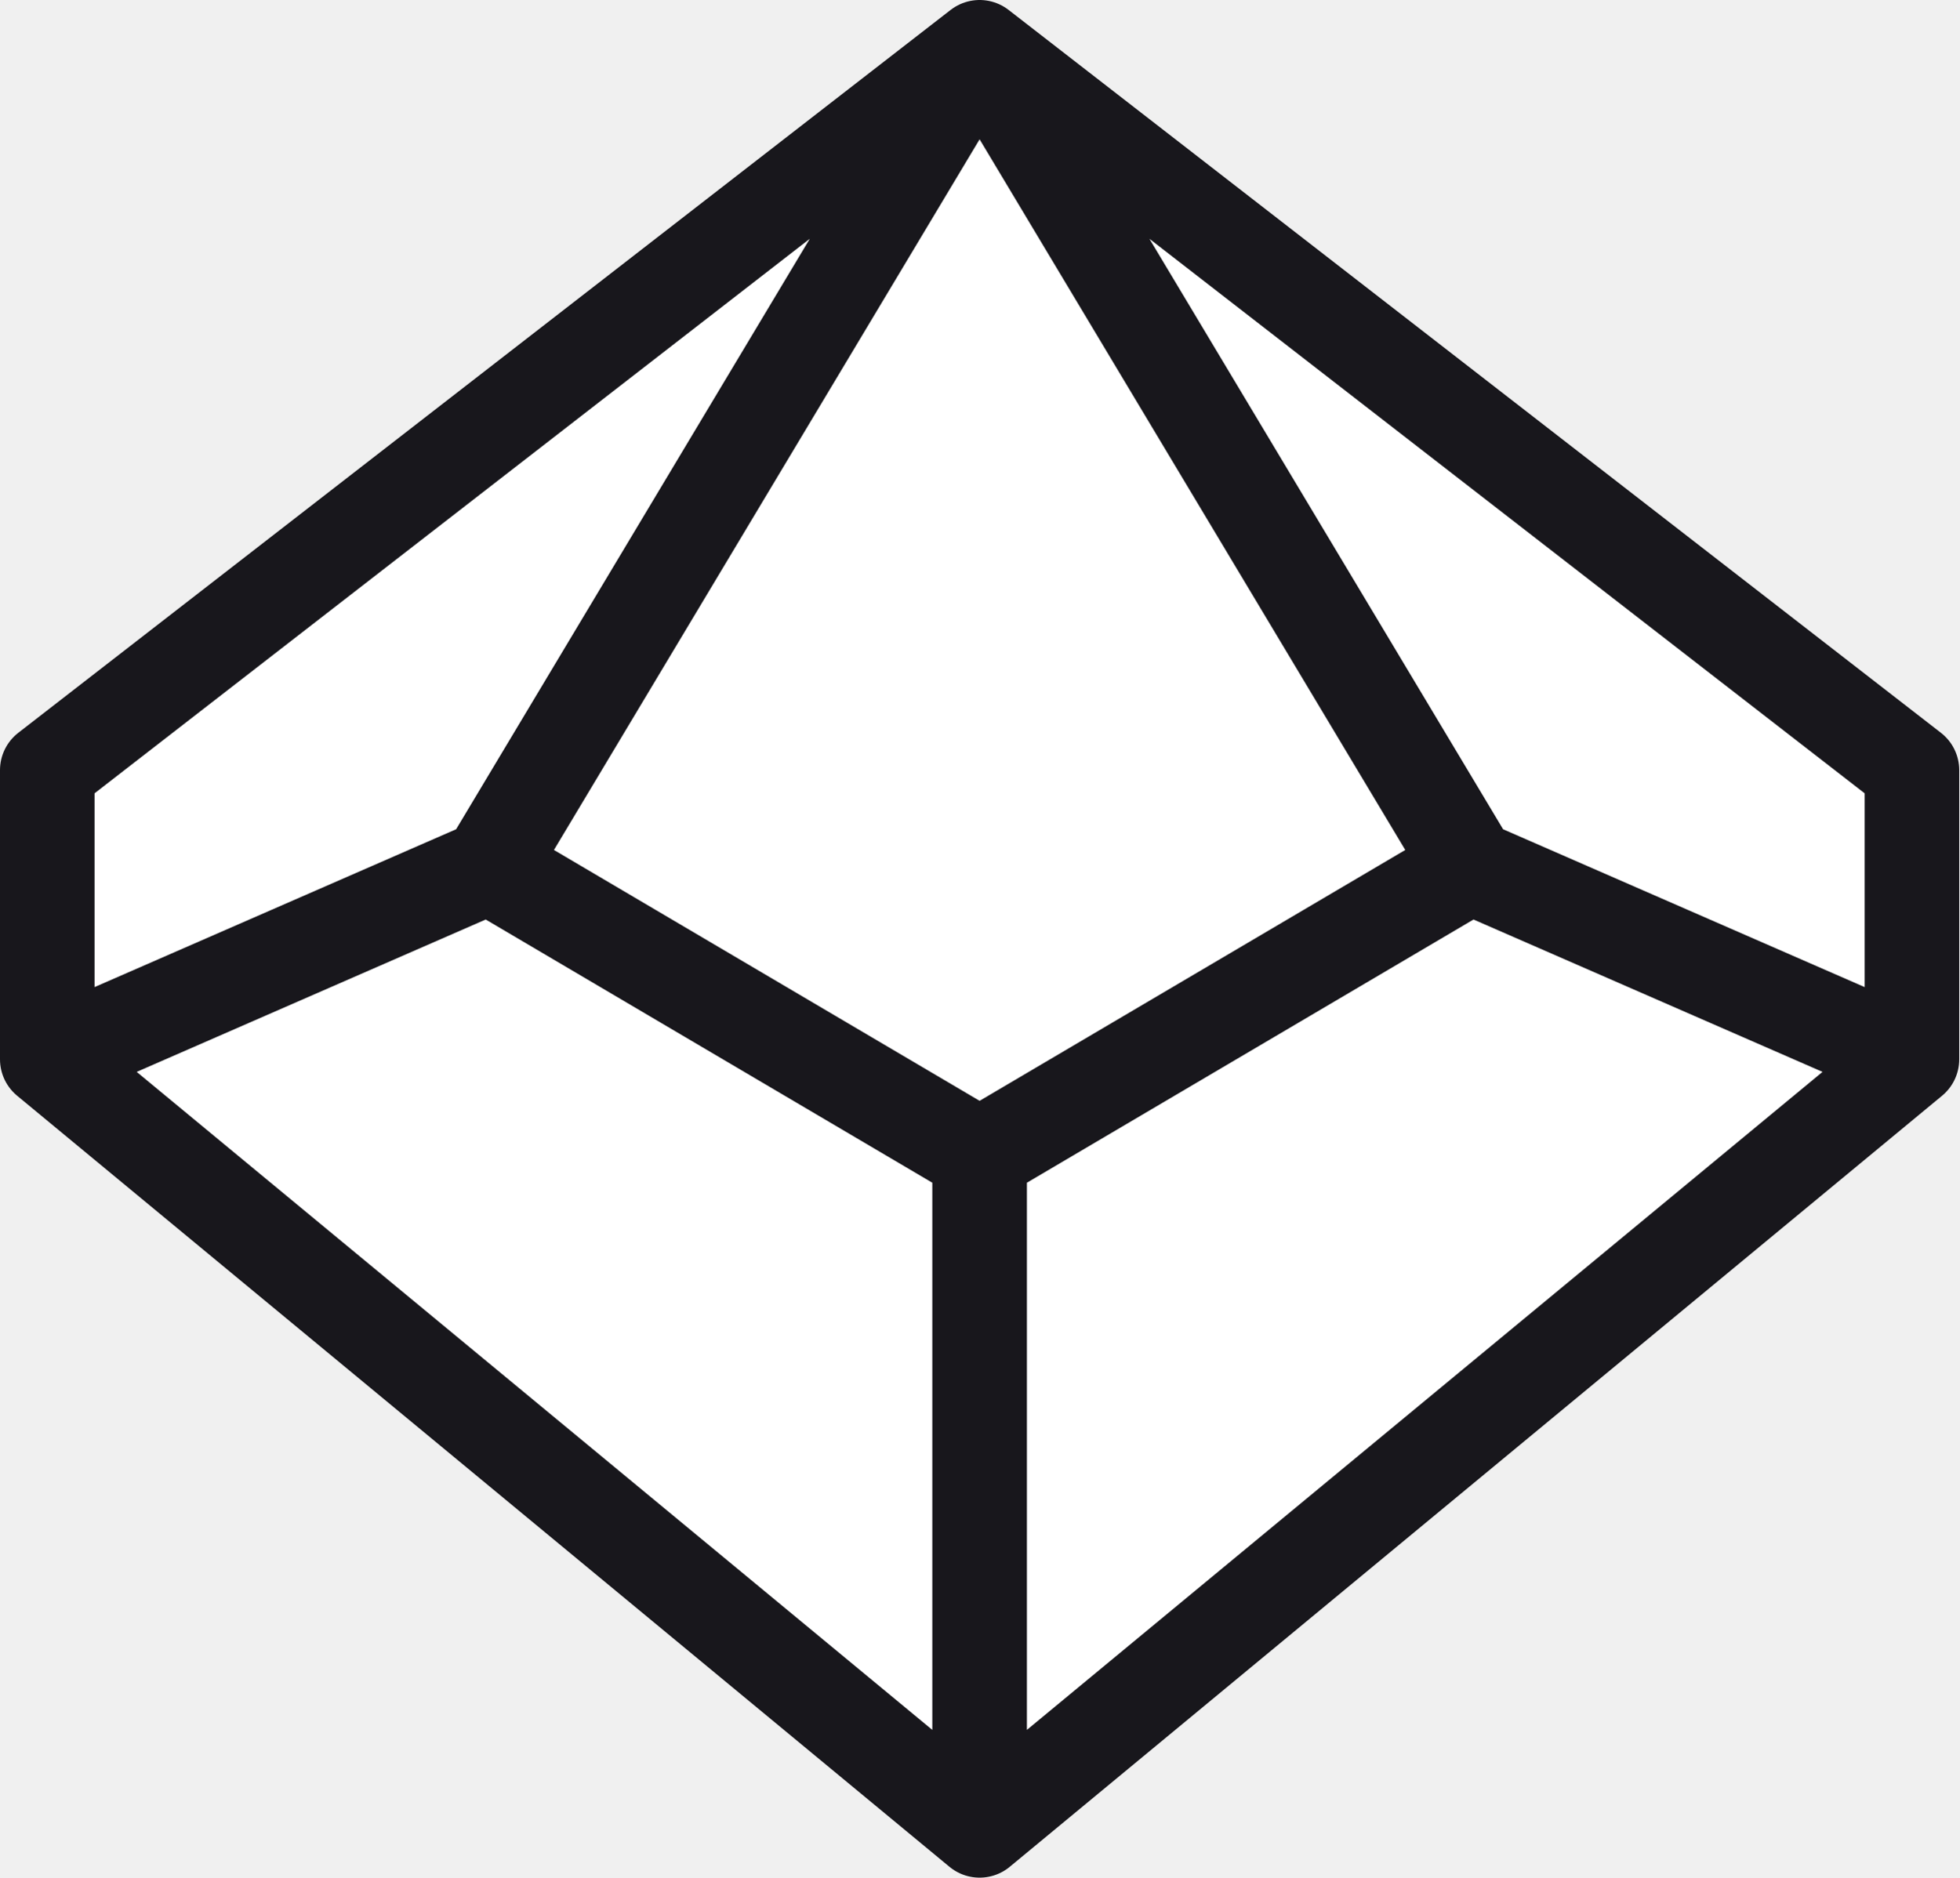
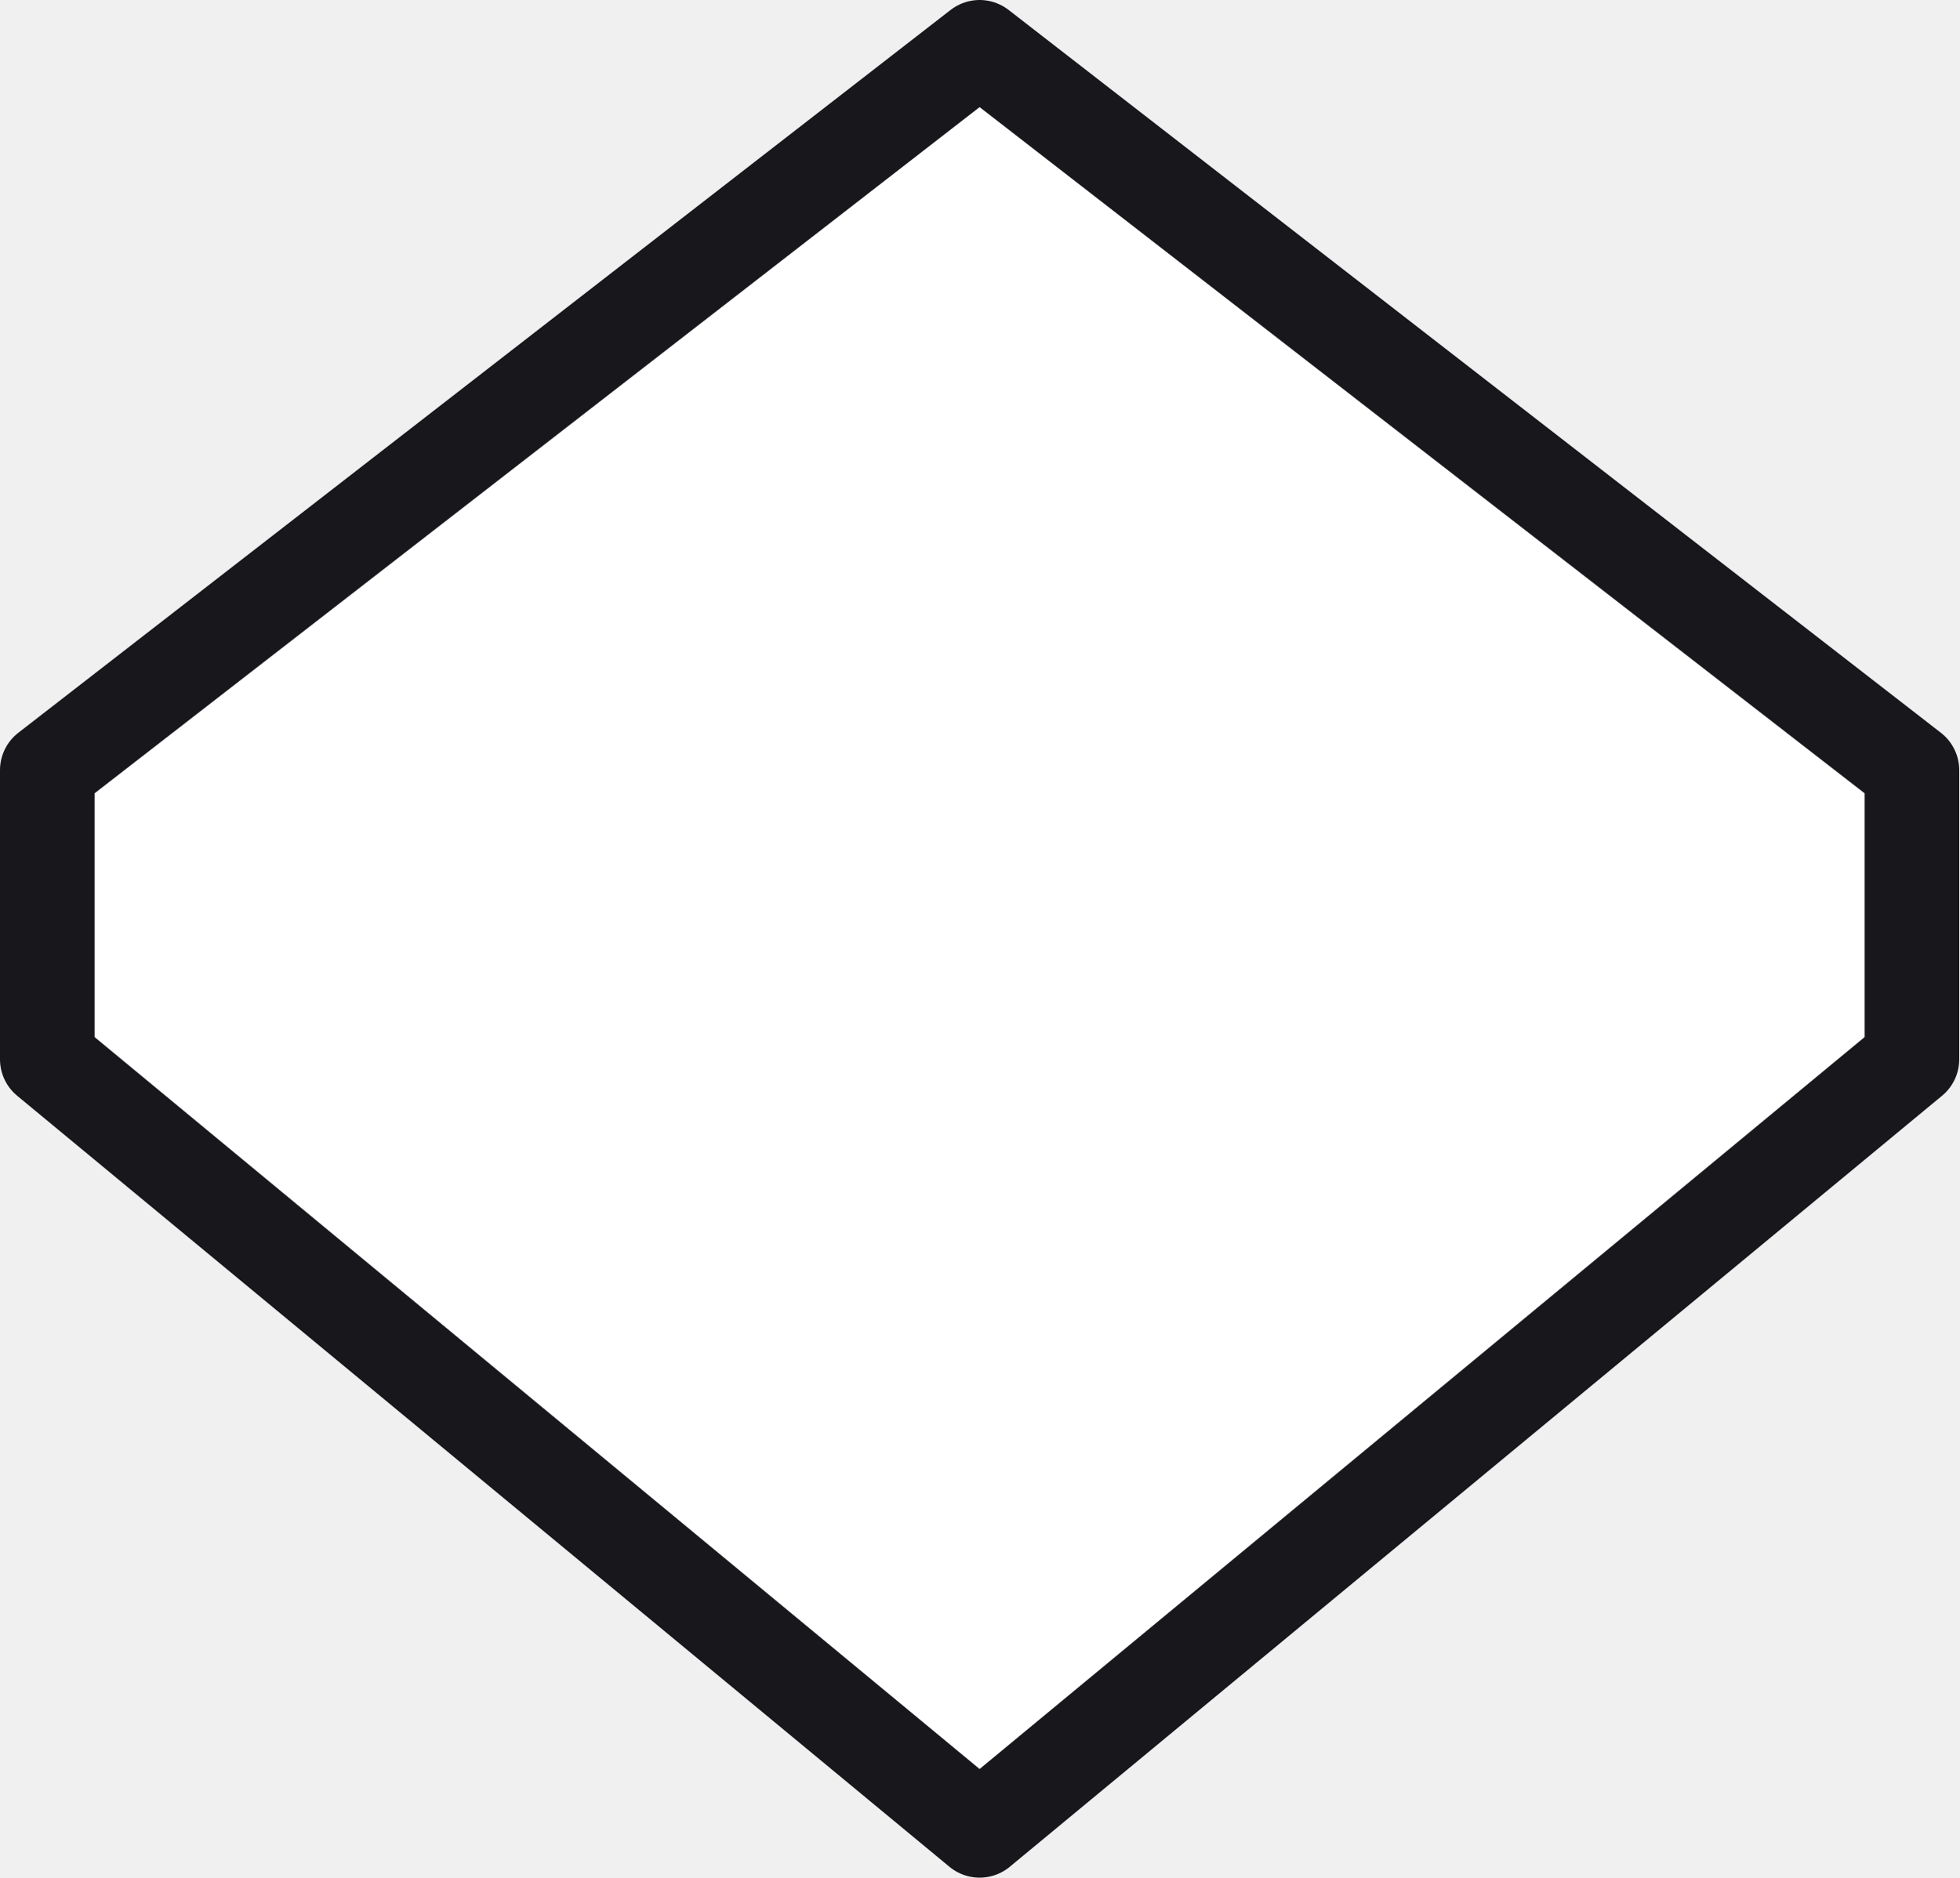
- <svg xmlns="http://www.w3.org/2000/svg" preserveAspectRatio="none" overflow="visible" style="display: block;" width="36.25" height="34.75" viewBox="0 0 36.25 34.75" fill="none">
-   <g id="Vector">
-     <path d="M18.125 0.875L35.375 14.253V19.605L18.125 33.875L0.875 19.605V14.253L18.125 0.875Z" fill="#fff" />
-     <path d="M18.125 33.875L35.375 19.605V14.253L18.125 0.875L0.875 14.253V19.605L18.125 33.875ZM18.125 0.875L27.204 16.037M18.125 0.875L9.046 16.037M35.375 19.605L27.204 16.037M18.125 33.875V21.389M0.875 19.605L9.046 16.037M27.204 16.037L18.125 21.389M18.125 21.389L9.046 16.037" stroke="#18171C" stroke-width="1.75" stroke-linejoin="round" />
-   </g>
-   <defs>
-     <linearGradient id="paint0_linear_0_474" x1="18.214" y1="0.875" x2="18.214" y2="33.875" gradientUnits="userSpaceOnUse">
-       <stop stop-color="#FEFBD5" />
-       <stop offset="1" stop-color="#F7EF83" />
-     </linearGradient>
-     <linearGradient id="paint1_linear_0_474" x1="18.125" y1="0.875" x2="18.125" y2="33.875" gradientUnits="userSpaceOnUse">
-       <stop stop-color="#FBEB23" />
-       <stop offset="1" stop-color="#D09101" />
-     </linearGradient>
-   </defs>
+ <svg xmlns="http://www.w3.org/2000/svg" width="36.25" height="34.75" viewBox="0 0 36.25 34.75" fill="none">
+   <path d="M18.125 0.875L35.375 14.253V19.605L18.125 33.875L0.875 19.605V14.253L18.125 0.875Z" fill="#fff" stroke="#18171C" stroke-width="1.75" stroke-linejoin="round" />
</svg>
